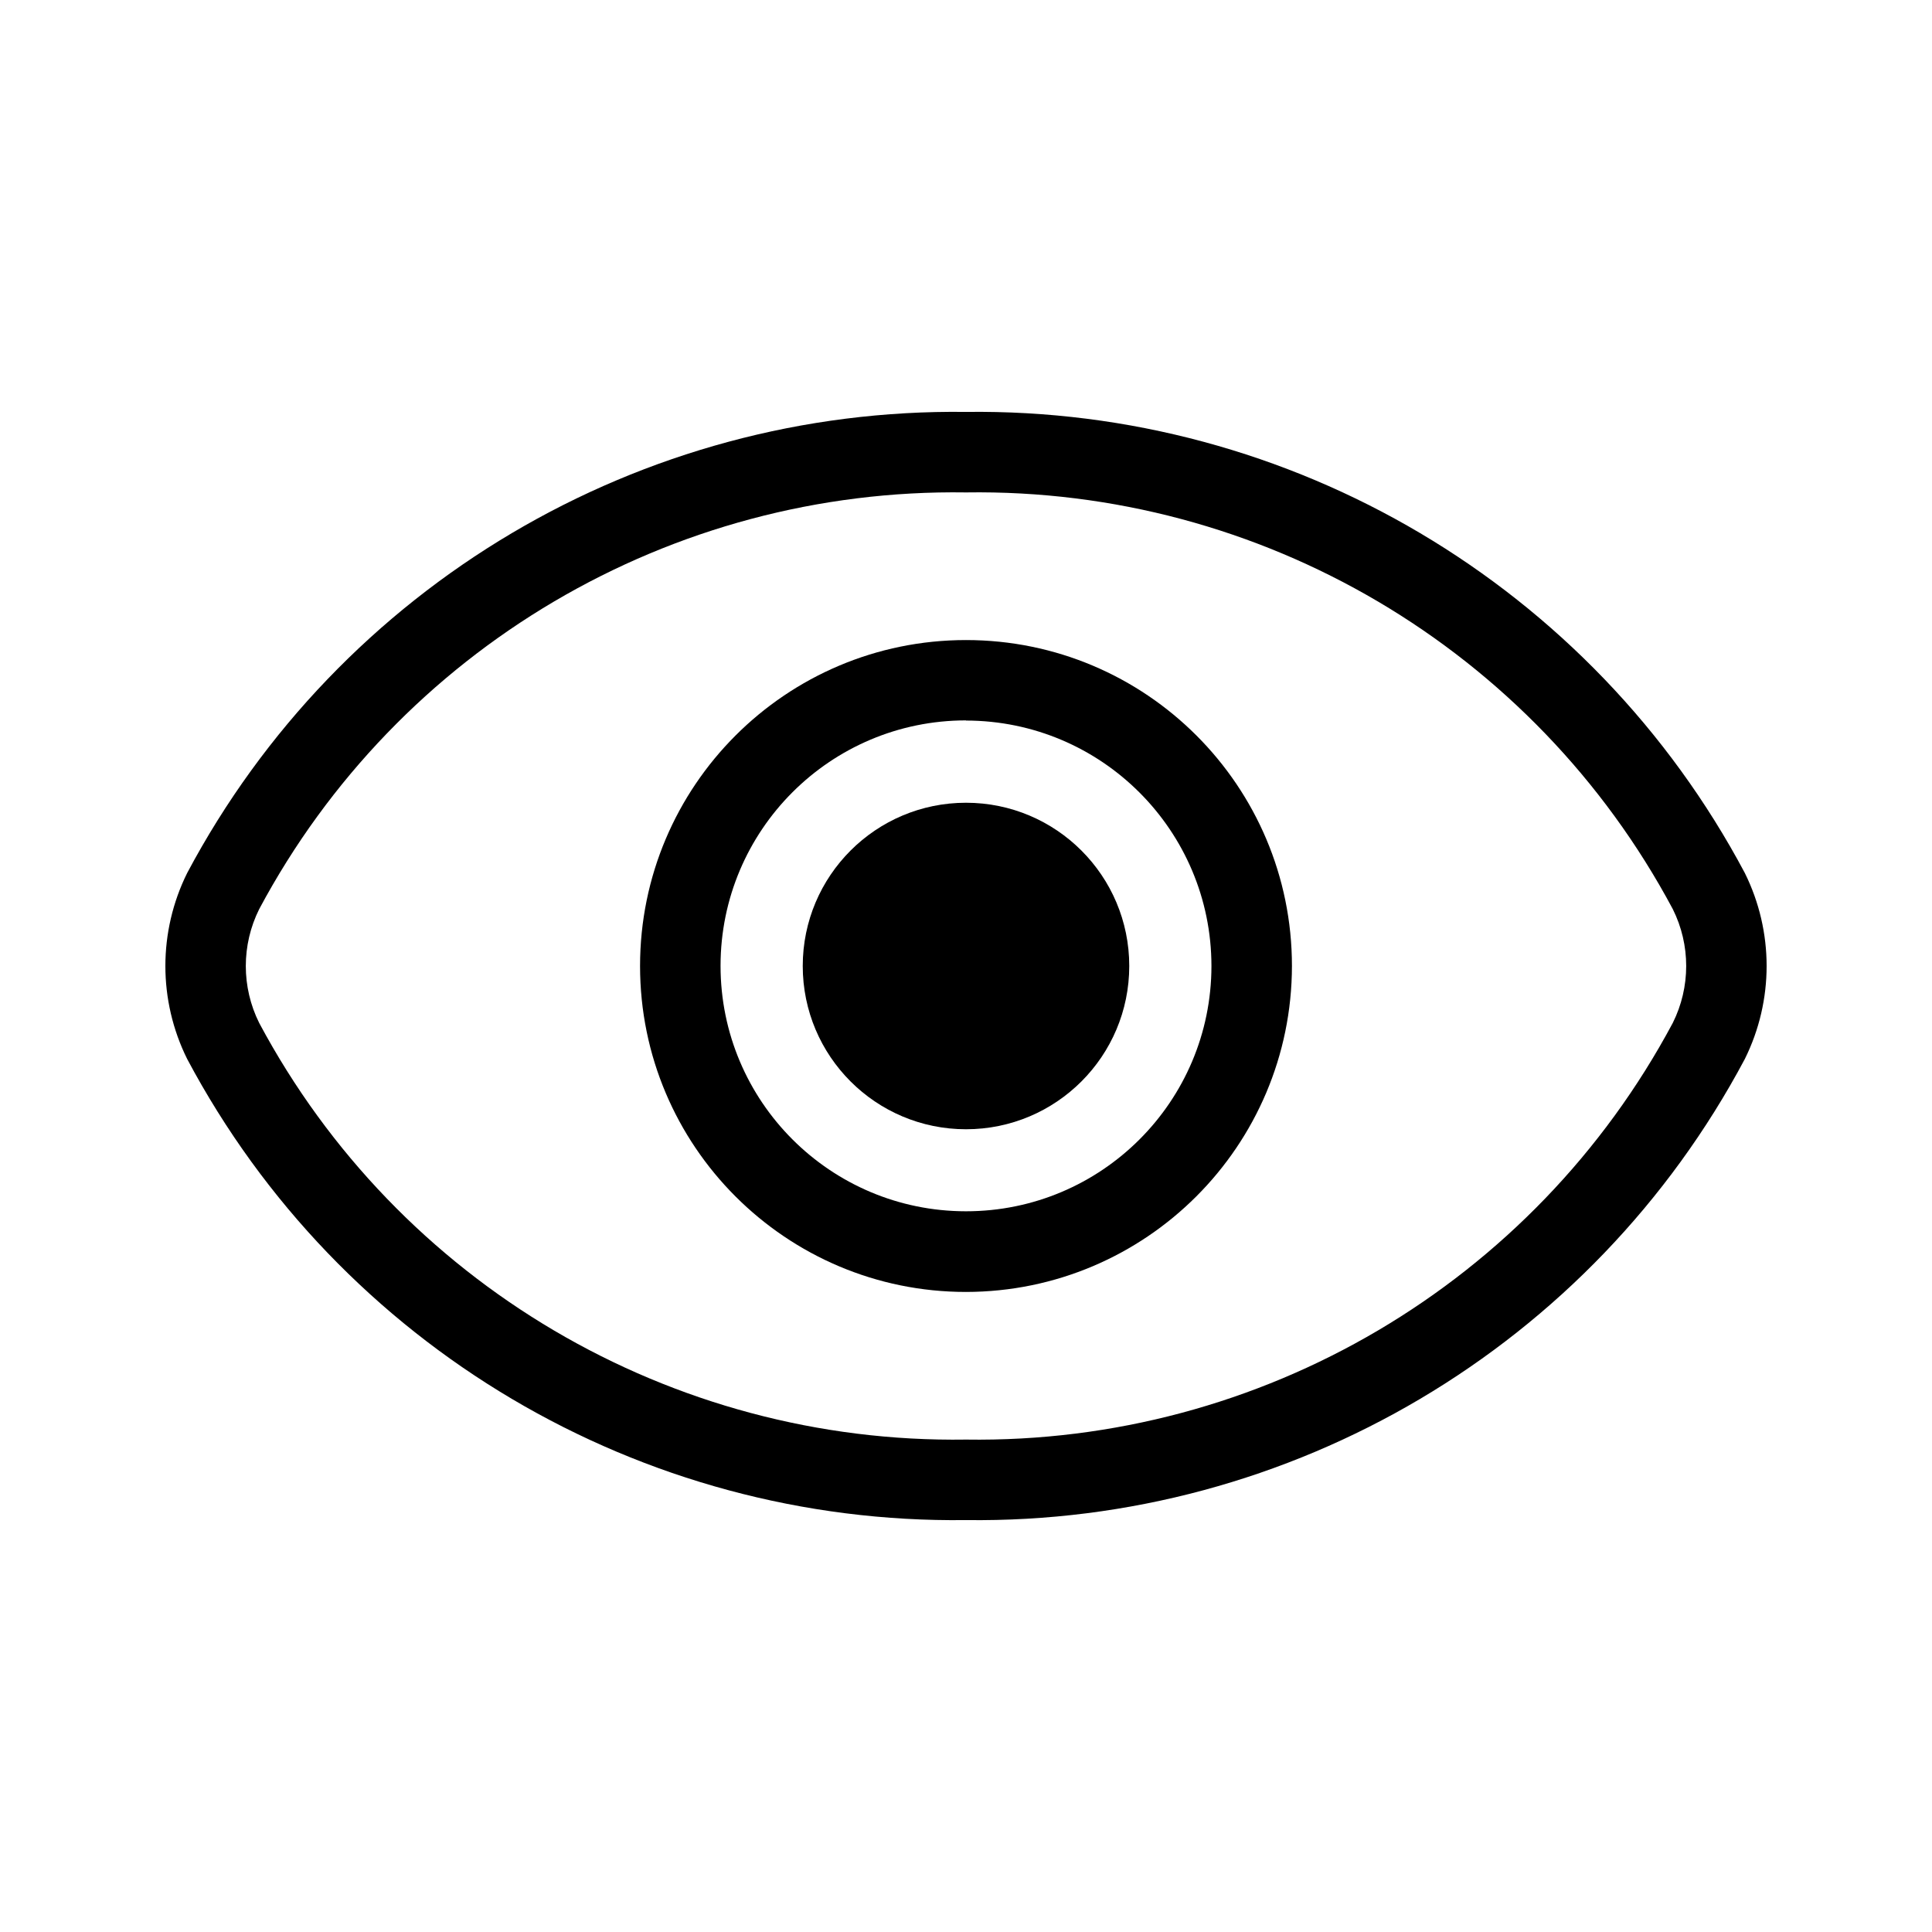
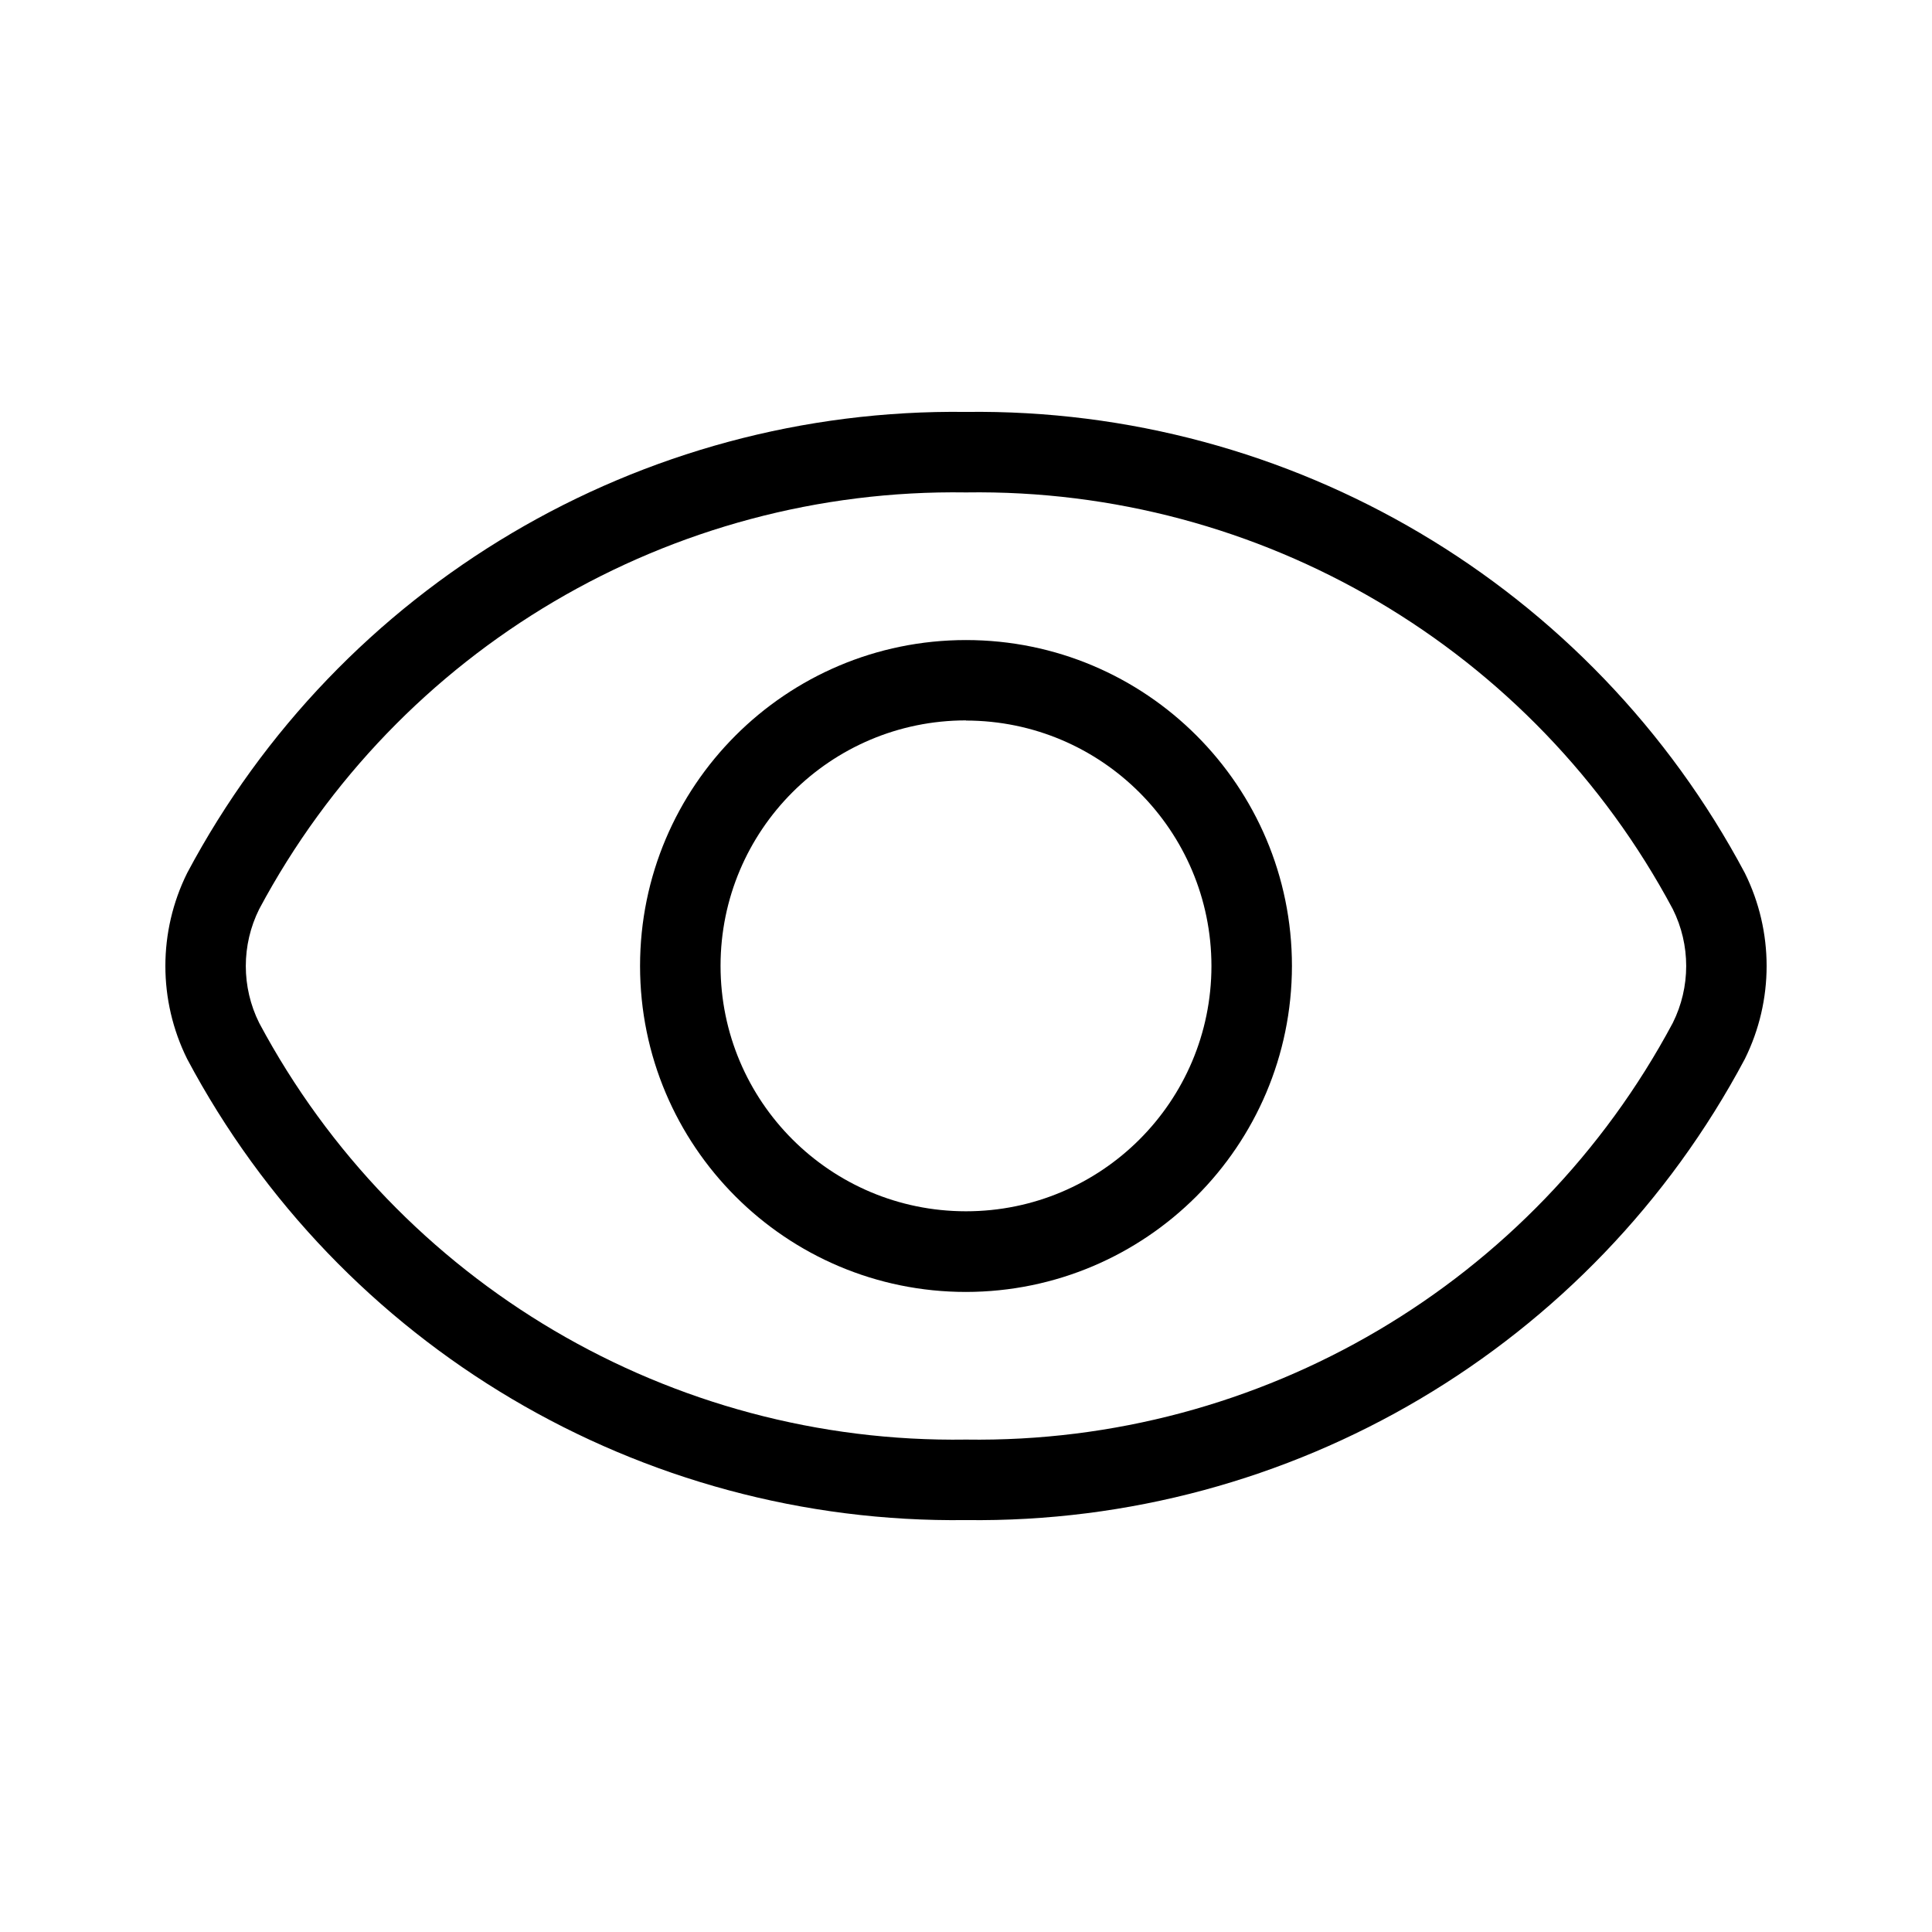
<svg xmlns="http://www.w3.org/2000/svg" viewBox="0 0 24 24">
  <g id="read">
    <g>
      <path d="M12,18.883a10.8,10.8,0,0,1-9.675-5.728,2.6,2.6,0,0,1,0-2.31A10.8,10.8,0,0,1,12,5.117a10.8,10.8,0,0,1,9.675,5.728h0a2.6,2.6,0,0,1,0,2.31A10.8,10.8,0,0,1,12,18.883ZM12,6.117a9.787,9.787,0,0,0-8.78,5.176,1.586,1.586,0,0,0,0,1.415A9.788,9.788,0,0,0,12,17.883a9.787,9.787,0,0,0,8.78-5.176,1.584,1.584,0,0,0,0-1.414h0A9.787,9.787,0,0,0,12,6.117Z" />
      <path d="M12,16.049A4.049,4.049,0,1,1,16.049,12,4.054,4.054,0,0,1,12,16.049Zm0-7.1A3.049,3.049,0,1,0,15.049,12,3.052,3.052,0,0,0,12,8.951Z" />
-       <circle cx="12" cy="12" r="2.028" />
    </g>
  </g>
</svg>
